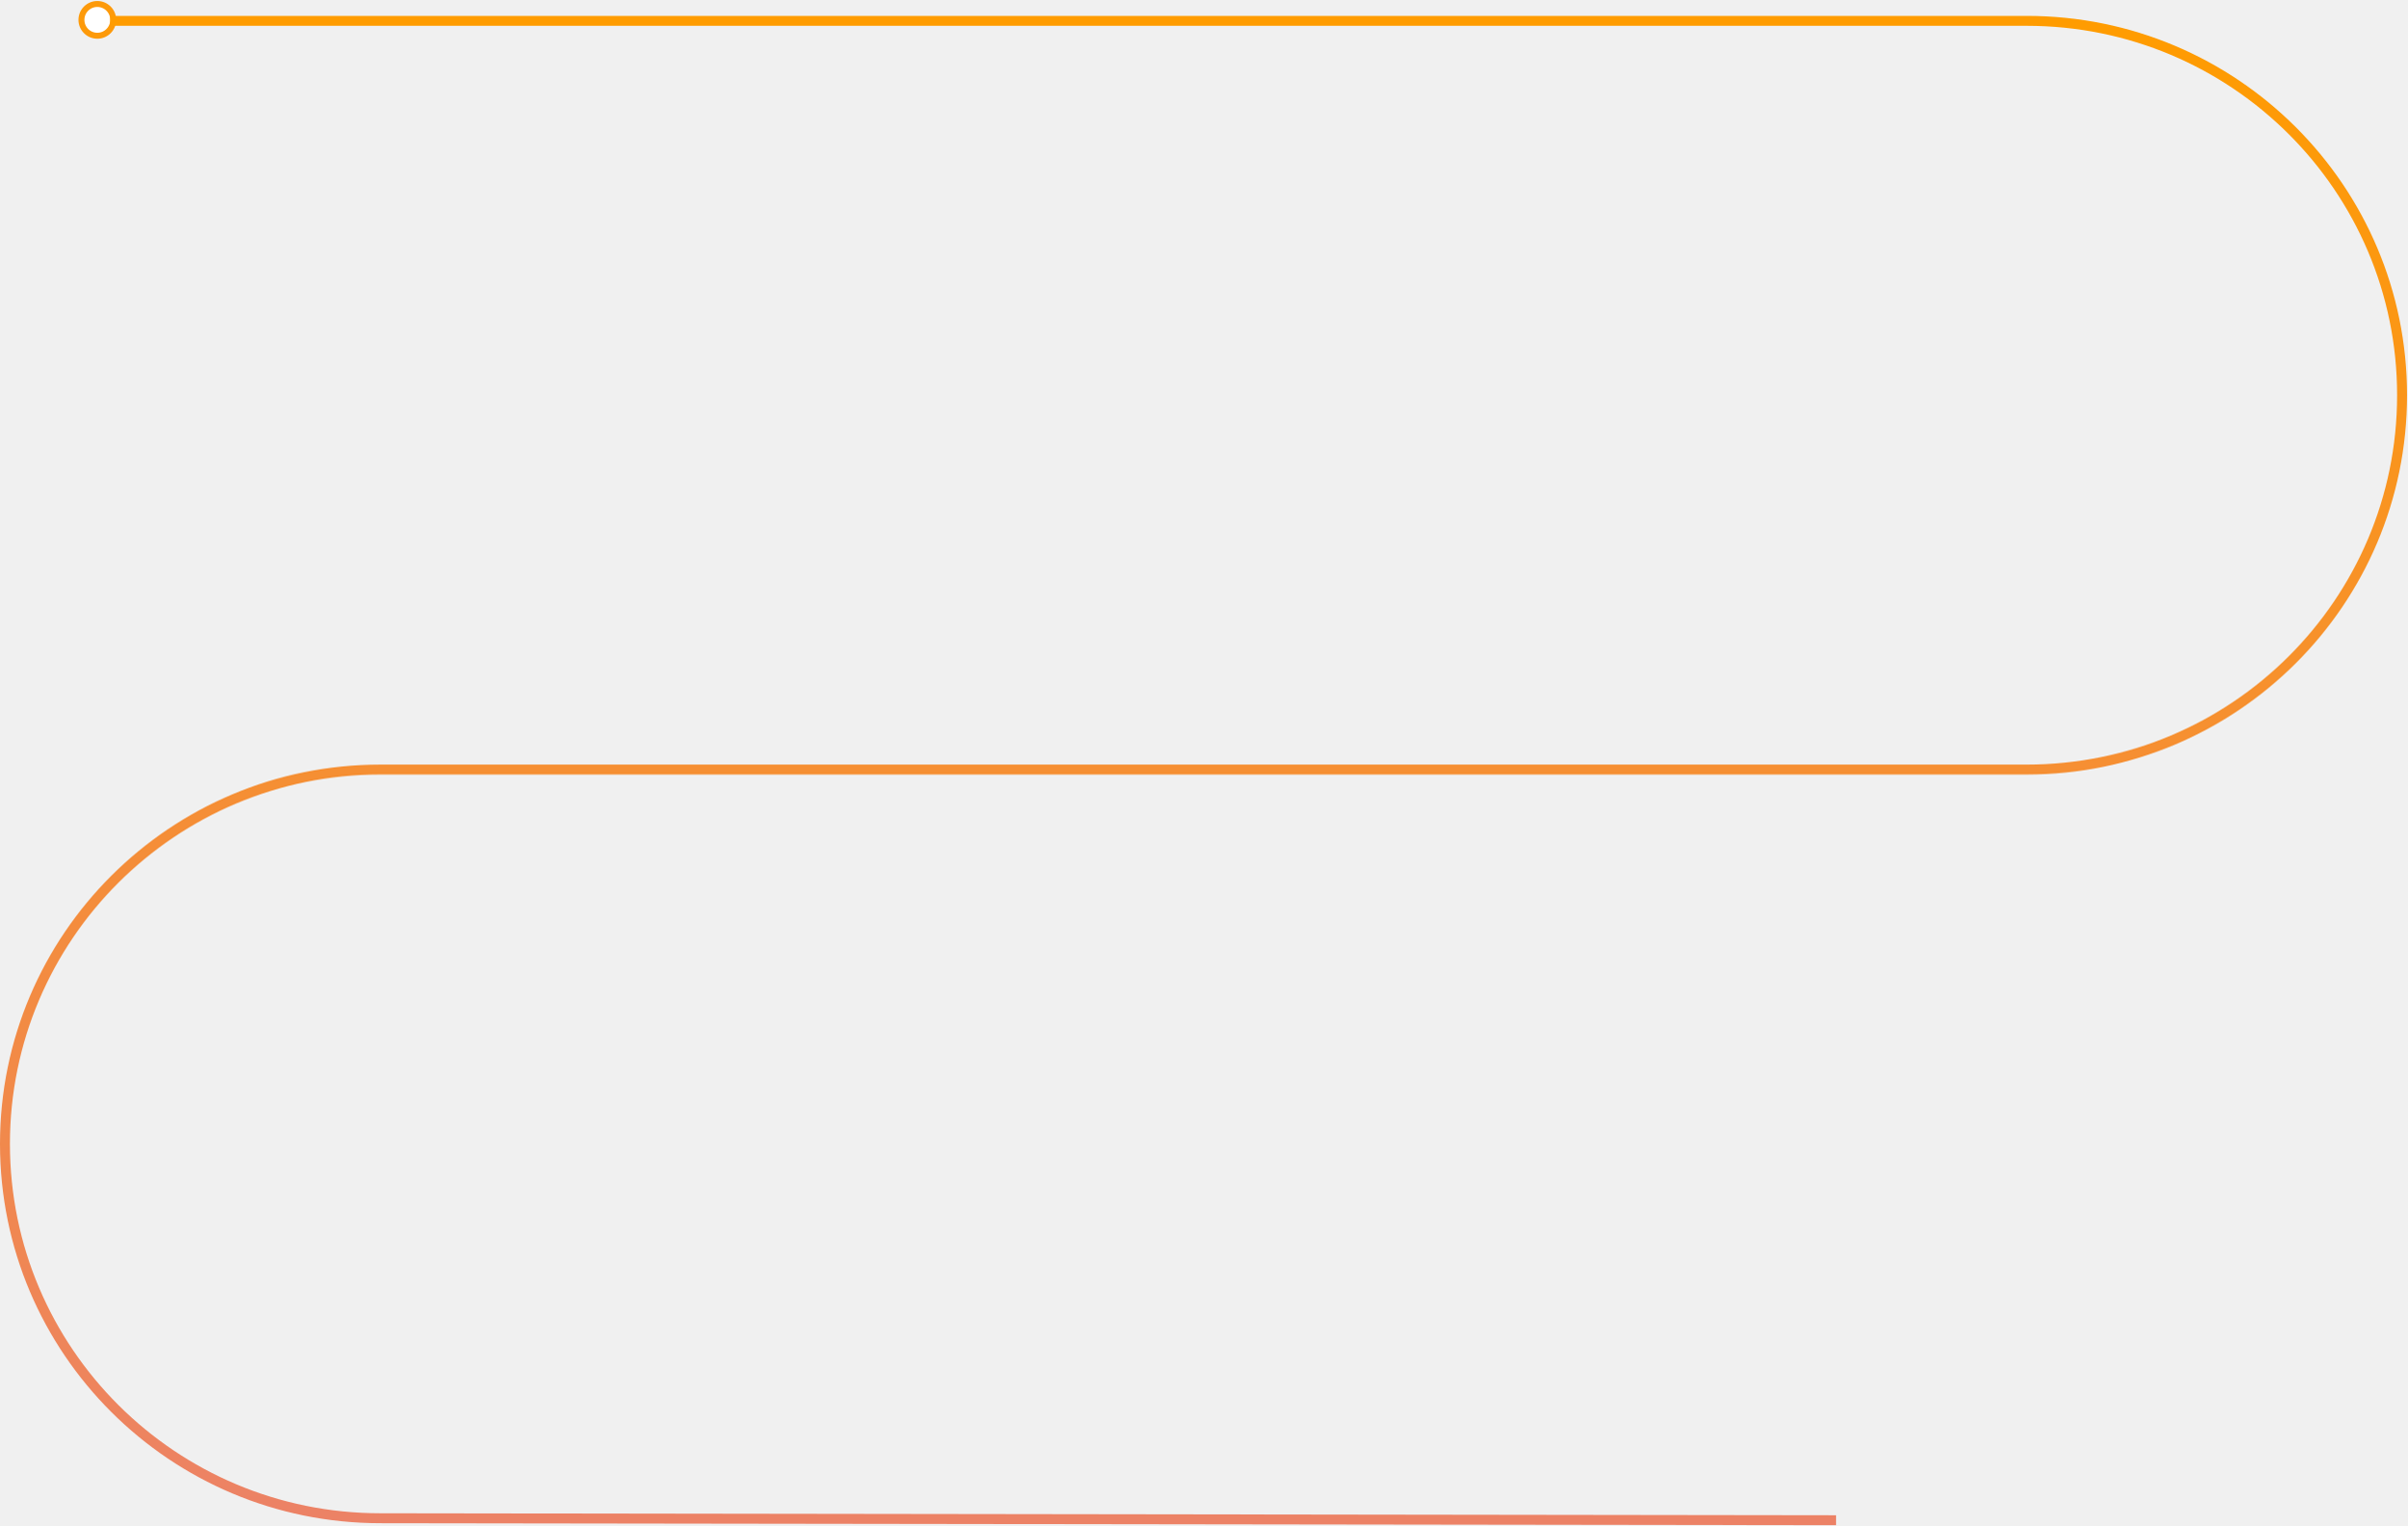
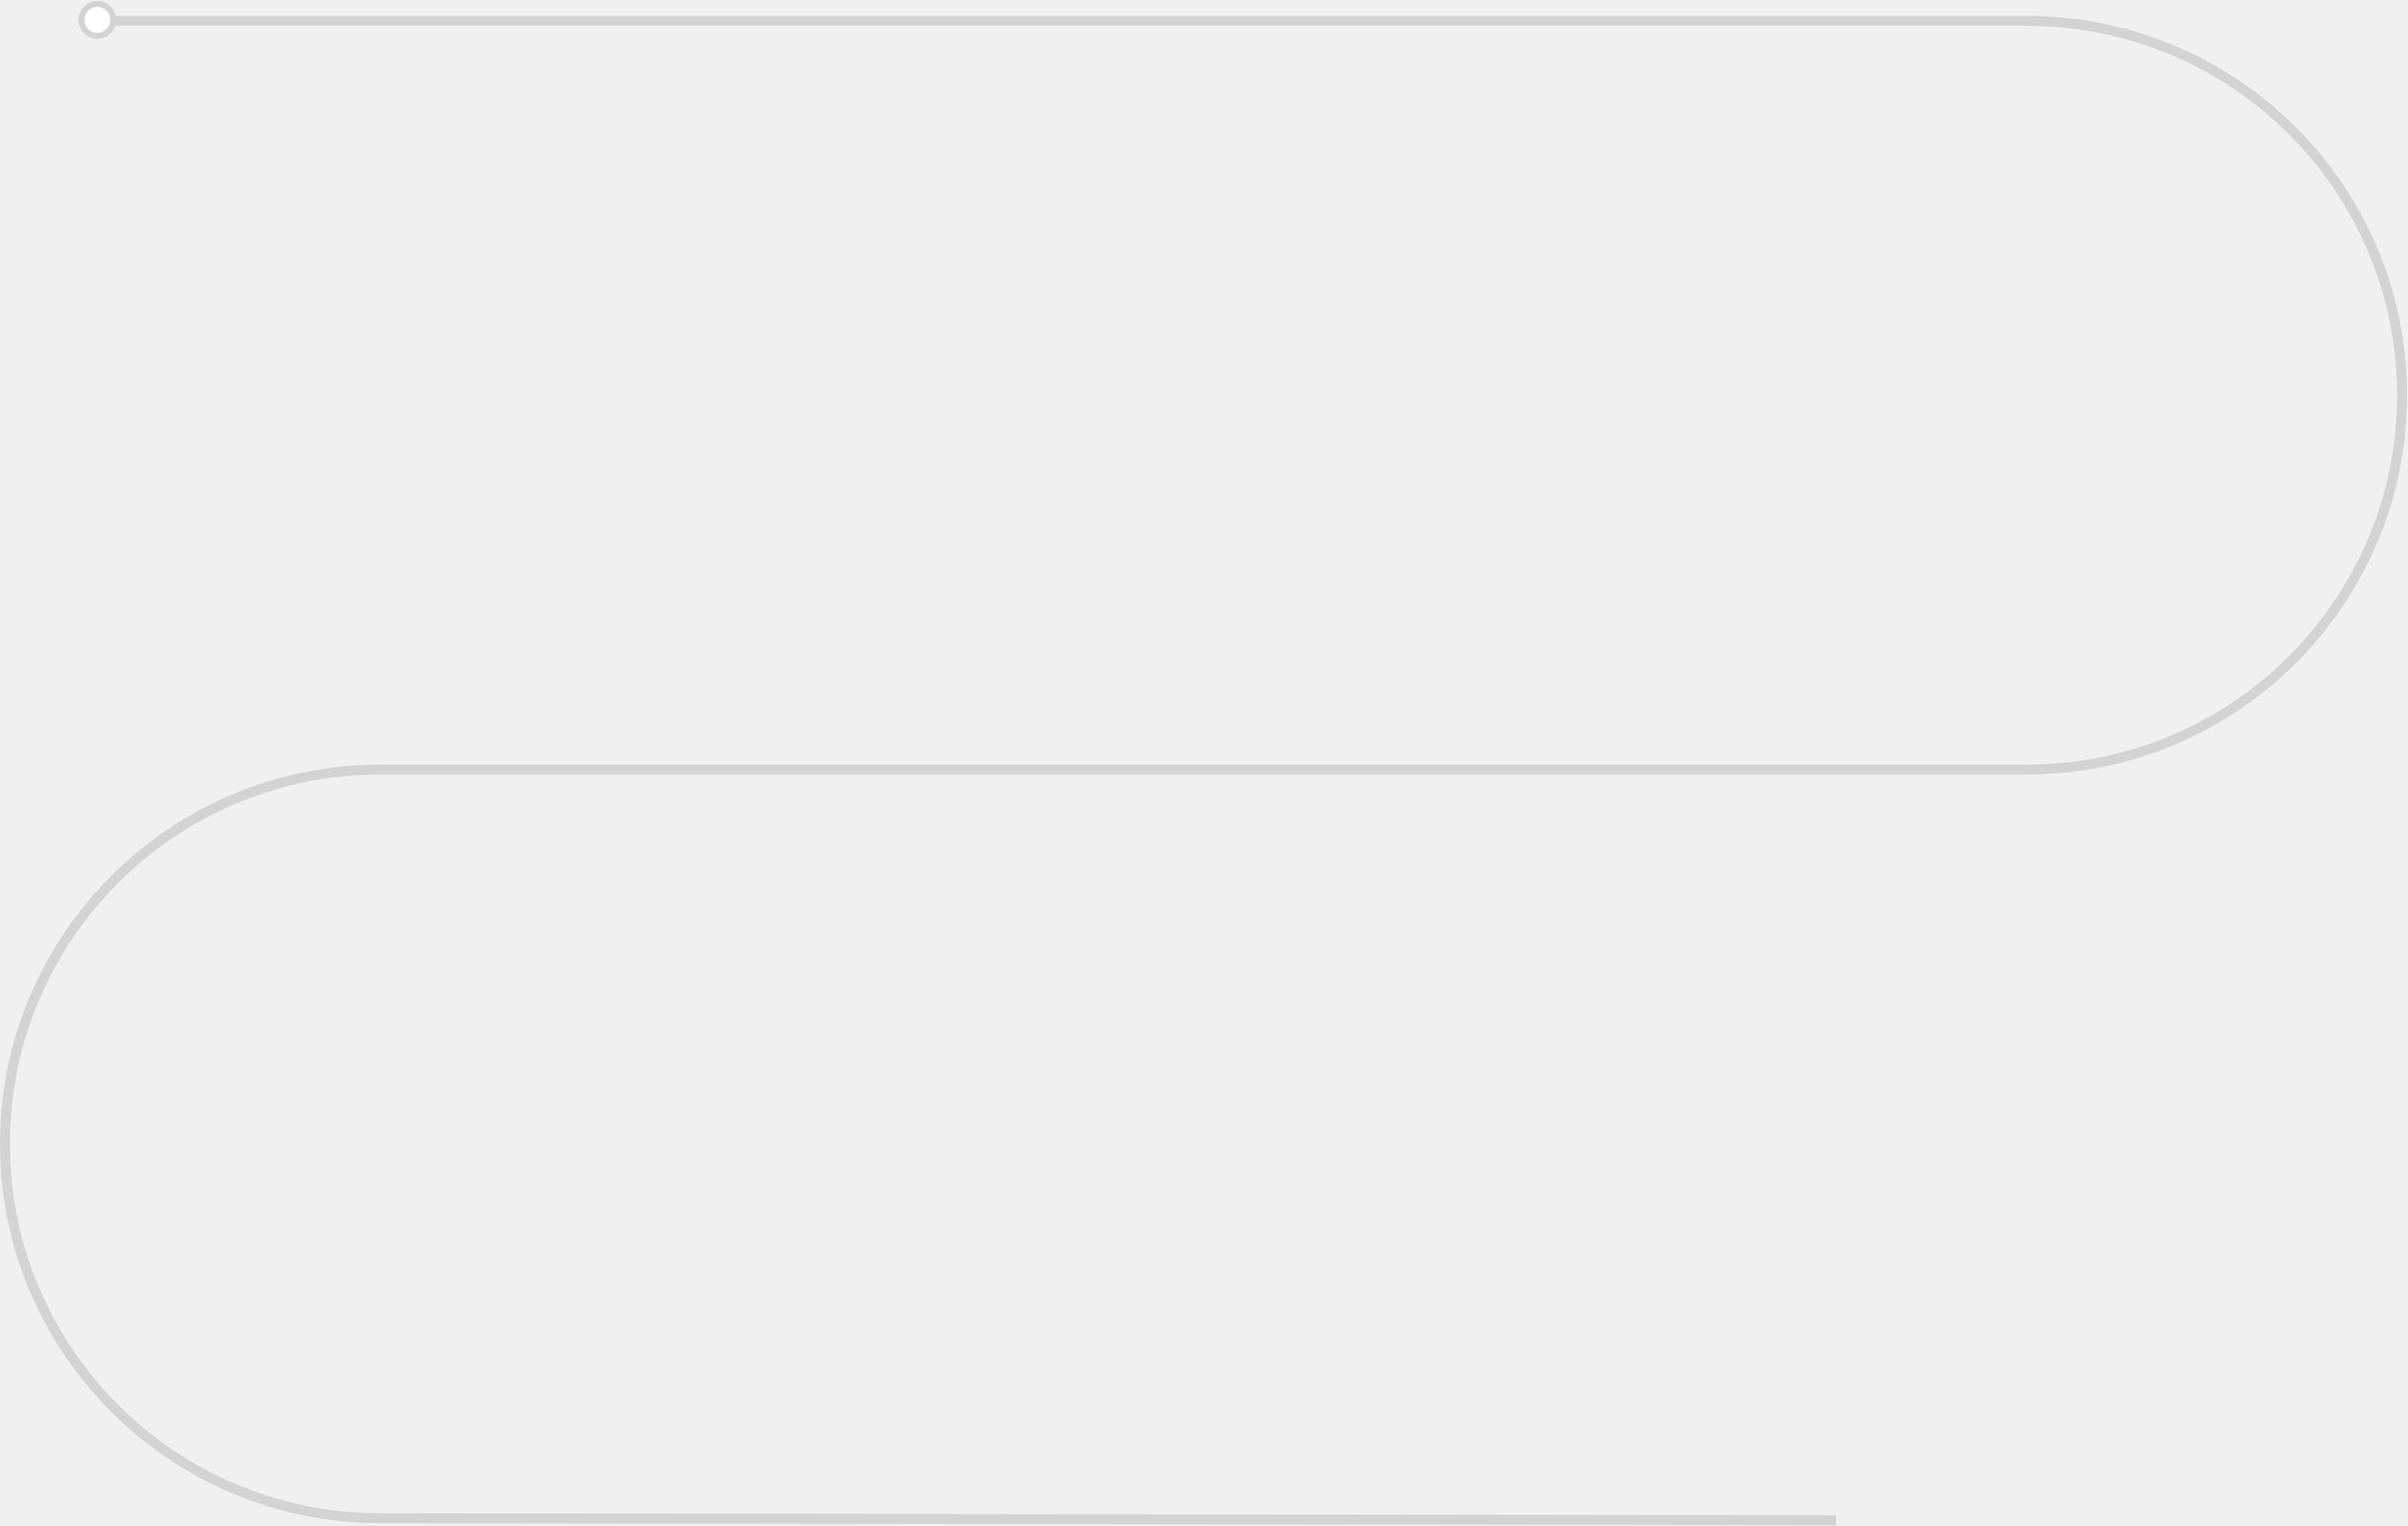
<svg xmlns="http://www.w3.org/2000/svg" width="1212" height="768" fill="none" viewBox="0 0 1212 768">
-   <path fill="#fff" fill-rule="evenodd" stroke="#FD9A0A" stroke-width="3" d="M49 18c4.418 0 8-3.582 8-8 0-4.418-3.582-8-8-8-4.418 0-8 3.582-8 8 0 4.418 3.582 8 8 8z" clip-rule="evenodd" />
+   <path fill="#fff" fill-rule="evenodd" stroke=" #D3D3D3" stroke-width="3" d="M49 18c4.418 0 8-3.582 8-8 0-4.418-3.582-8-8-8-4.418 0-8 3.582-8 8 0 4.418 3.582 8 8 8z" clip-rule="evenodd" />
  <path fill="url(#paint0_linear)" fill-rule="evenodd" d="M1020.5 13H55.5V8H1020.5C1126.26 8 1212 93.507 1212 199c0 105.493-85.74 191-191.5 191h-829C88.493 390 5 473.281 5 576S88.493 762 191.5 762h.003l-.006 5C85.742 766.998 0 681.492 0 576 0 470.507 85.744 385 191.5 385h829c103.01 0 186.5-83.281 186.5-186 0-102.719-83.49-186-186.5-186zM191.503 762l-.003 5 732.997 1 .006-5-733-1z" clip-rule="evenodd" />
  <defs>
    <linearGradient id="paint0_linear" x1="0" x2="0" y1="8" y2="768" gradientUnits="userSpaceOnUse">
-       <stop stop-color="#FF9C00" />
-       <stop offset="1" stop-color="#EC8266" />
+       <stop stop-color=" #D3D3D3" />
+       <stop offset="1" stop-color=" #D3D3D3" />
    </linearGradient>
  </defs>
</svg>
